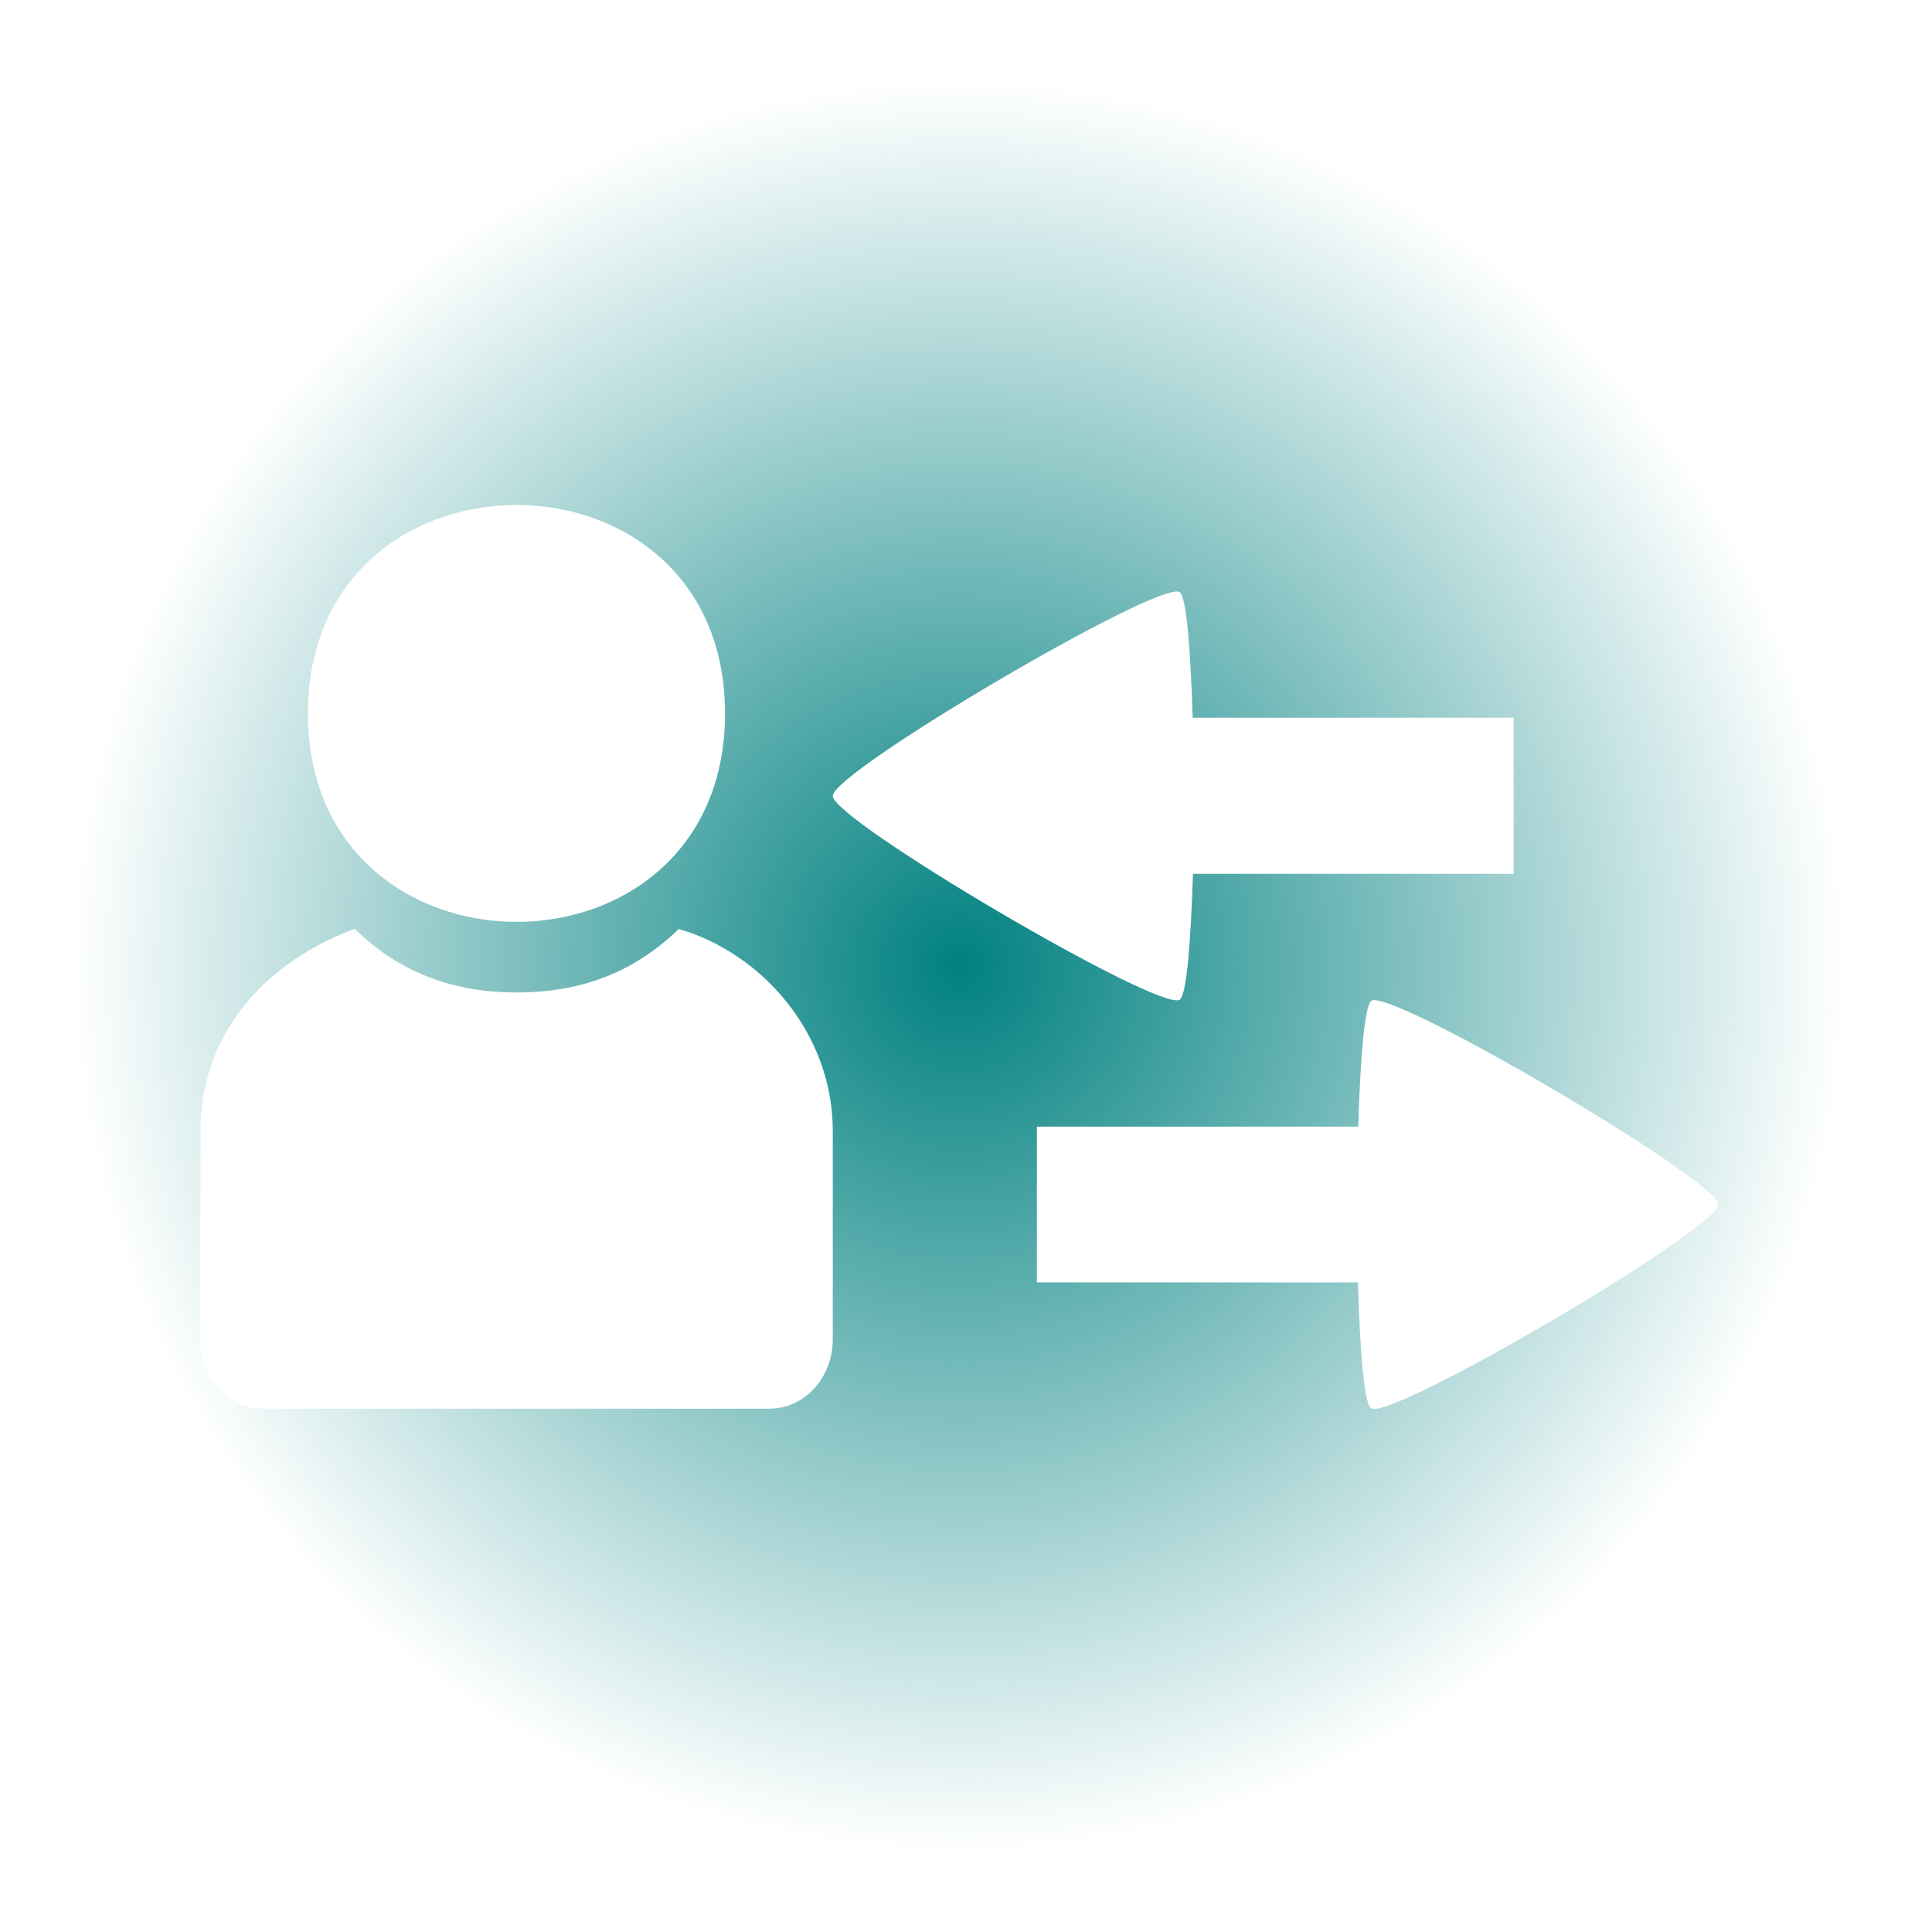
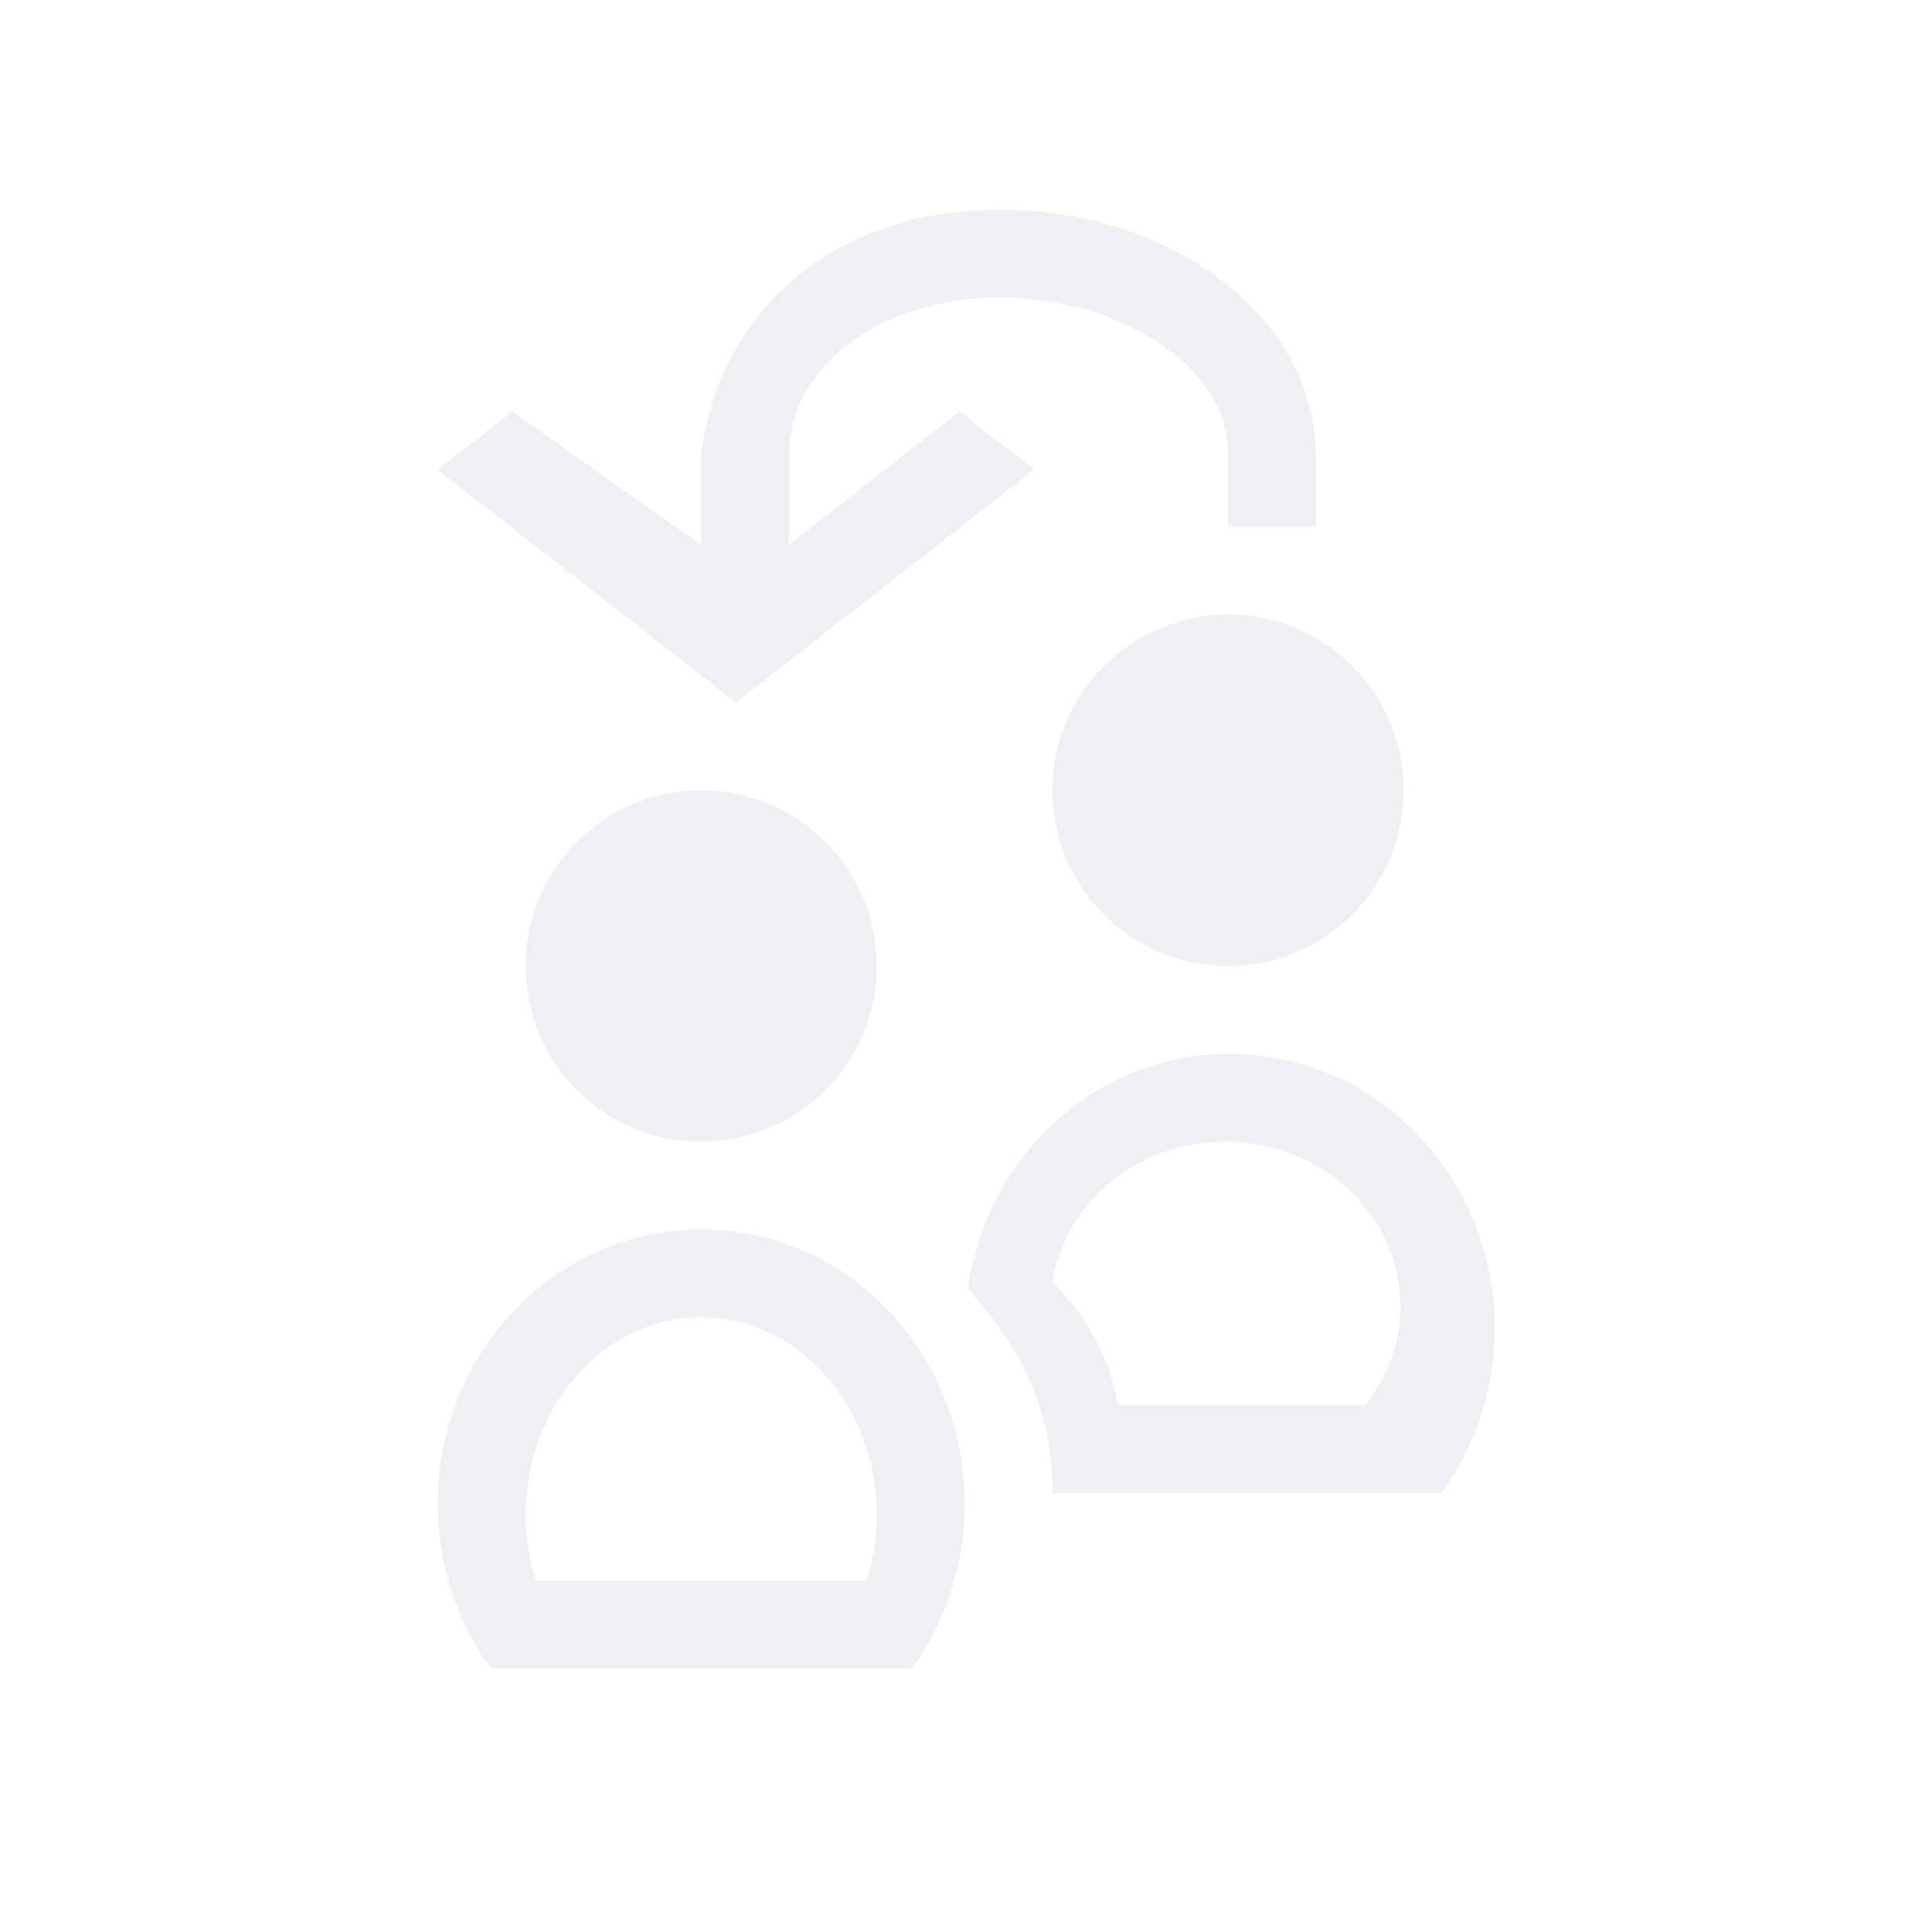
- <svg xmlns="http://www.w3.org/2000/svg" xmlns:xlink="http://www.w3.org/1999/xlink" width="6.35mm" height="6.35mm" viewBox="0 0 6.35 6.35" version="1.1" id="svg3424">
-   <defs id="defs3418">
-     <radialGradient gradientTransform="matrix(0.2645833,0,0,0.2645833,-20.72727,17.19367)" xlink:href="#linearGradient908" id="radialGradient910" cx="102" cy="12" fx="102" fy="12" r="11" gradientUnits="userSpaceOnUse" />
-     <linearGradient id="linearGradient908">
-       <stop style="stop-color:#008080;stop-opacity:1;" offset="0" id="stop904" />
-       <stop style="stop-color:#008080;stop-opacity:0;" offset="1" id="stop906" />
-     </linearGradient>
+ <svg xmlns="http://www.w3.org/2000/svg" viewBox="0 0 22 22">
+   <defs id="defs3051">
+     <style type="text/css" id="current-color-scheme">
+       .ColorScheme-Text {
+         color:#eff0f1;
+       }
+       </style>
  </defs>
-   <g id="layer1" transform="translate(-3.108001,-17.194)">
-     <rect y="17.194" x="3.108" height="6.35" width="6.35" id="rect4570-7-1" style="color:#000000;display:inline;overflow:visible;visibility:visible;opacity:0.01;fill:#000000;fill-opacity:0.004;stroke:none;stroke-width:1.323;marker:none;enable-background:accumulate" />
-     <path d="m 4.144,17.458 h 4.233 c 0.529,0 0.794,0.265 0.794,0.794 v 4.233 c 0,0.529 -0.265,0.794 -0.794,0.794 H 4.144 c -0.529,0 -0.794,-0.265 -0.794,-0.794 v -4.233 c 0,-0.529 0.265,-0.794 0.794,-0.794 z m 1.193,2.791 c -0.147,0.142 -0.32,0.207 -0.531,0.207 -0.211,0 -0.385,-0.066 -0.532,-0.209 -0.231,0.083 -0.506,0.294 -0.507,0.663 l -8.202e-4,0.688 c 0,0.125 0.093,0.226 0.208,0.226 h 1.663 c 0.115,0 0.208,-0.102 0.208,-0.228 v -0.685 c 0,-0.317 -0.229,-0.584 -0.508,-0.664 z m 0.154,-0.709 c -0.001,0.912 -1.369,0.912 -1.371,0 -0.001,-0.915 1.372,-0.915 1.371,0 z m 1.494,-0.4 c -0.068,-0.04 -1.14,0.59 -1.14,0.67 0,0.08 1.071,0.71 1.14,0.67 0.024,-0.014 0.037,-0.199 0.044,-0.414 H 8.083 V 19.553 H 7.028 c -0.007,-0.215 -0.019,-0.399 -0.044,-0.414 z m 0.631,1.343 c -0.024,0.014 -0.037,0.2 -0.044,0.414 H 6.516 v 0.512 h 1.055 c 0.007,0.215 0.019,0.399 0.044,0.414 0.068,0.04 1.14,-0.589 1.14,-0.67 0,-0.08 -1.071,-0.71 -1.14,-0.67 z" style="color:#000000;display:inline;overflow:visible;visibility:visible;fill:url(#radialGradient910);fill-opacity:1;fill-rule:evenodd;stroke:none;stroke-width:0.794;marker:none;enable-background:accumulate" id="path4106-3-4" />
-   </g>
+   <path style="fill:currentColor;fill-opacity:1;stroke:none" id="path890-3" d="m 11.382,2.388 c -1.989,0 -3.221,1.264 -3.398,2.799 V 6.205 L 5.833,4.685 4.984,5.348 7.531,7.337 8.38,8 9.229,7.337 11.776,5.348 10.927,4.685 8.984,6.205 V 5.187 c 0,-1.036 1.065,-1.799 2.398,-1.799 1.333,3.63e-4 2.621,0.764 2.602,1.799 V 6 h 1 V 5.187 C 14.984,3.641 13.372,2.388 11.382,2.388 Z M 13.984,7 c -1.105,0 -2,0.895 -2,2 0,1.105 0.895,2 2,2 1.105,0 2,-0.895 2,-2 0,-1.105 -0.895,-2 -2,-2 z M 7.984,9 a 2,2 0 0 0 -2,2 2,2 0 0 0 2,2 2,2 0 0 0 2,-2 2,2 0 0 0 -2,-2 z M 14,12 c -1.519,0 -2.764,1.163 -2.979,2.672 C 11.604,15.334 11.984,16 11.984,17 v 0 H 14 h 1.812 0.602 c 0.393,-0.541 0.607,-1.199 0.607,-1.875 C 17.021,13.399 15.669,12 14,12 Z m -0.049,1 c 1.103,0 1.996,0.839 1.996,1.875 -4.5e-4,0.406 -0.141,0.801 -0.4,1.125 H 15.148 13.951 12.752 12.727 C 12.641,15.461 12.369,14.98 11.984,14.602 12.126,13.696 12.948,13 13.951,13 Z m -5.967,1 a 3,3.125 0 0 0 -3,3.125 A 3,3.125 0 0 0 5.59,19 h 0.594 1.801 1.801 0.598 a 3,3.125 0 0 0 0.602,-1.875 3,3.125 0 0 0 -3,-3.125 z m 0,1 a 2,2.25 0 0 1 2,2.25 A 2,2.25 0 0 1 9.867,18 H 6.102 a 2,2.25 0 0 1 -0.117,-0.75 2,2.25 0 0 1 2,-2.25 z" class="ColorScheme-Text" />
</svg>
